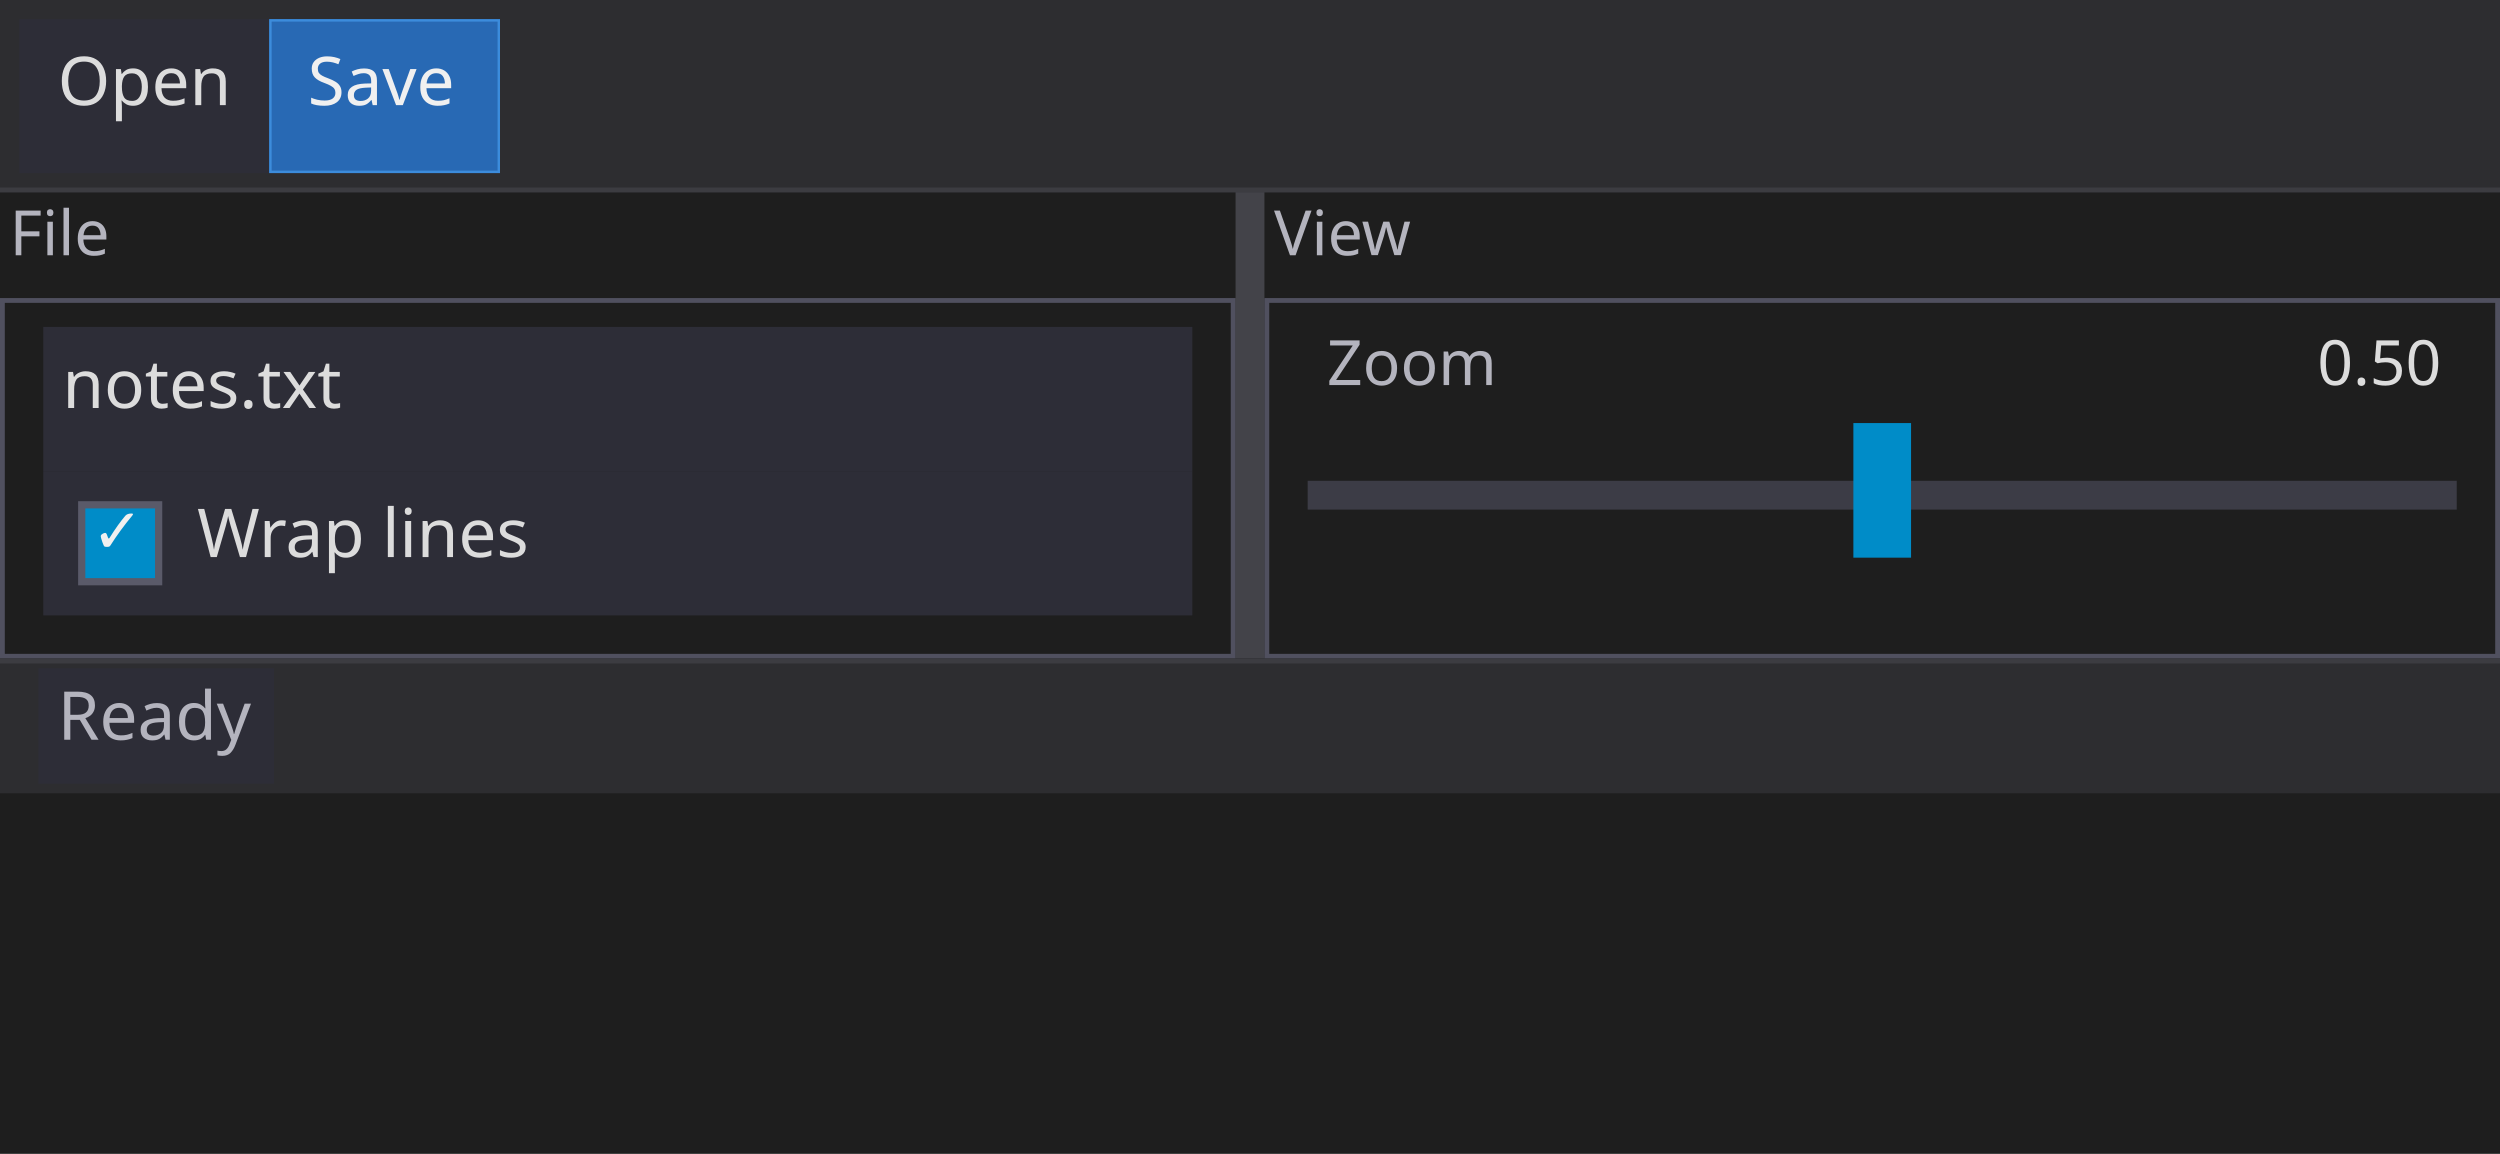
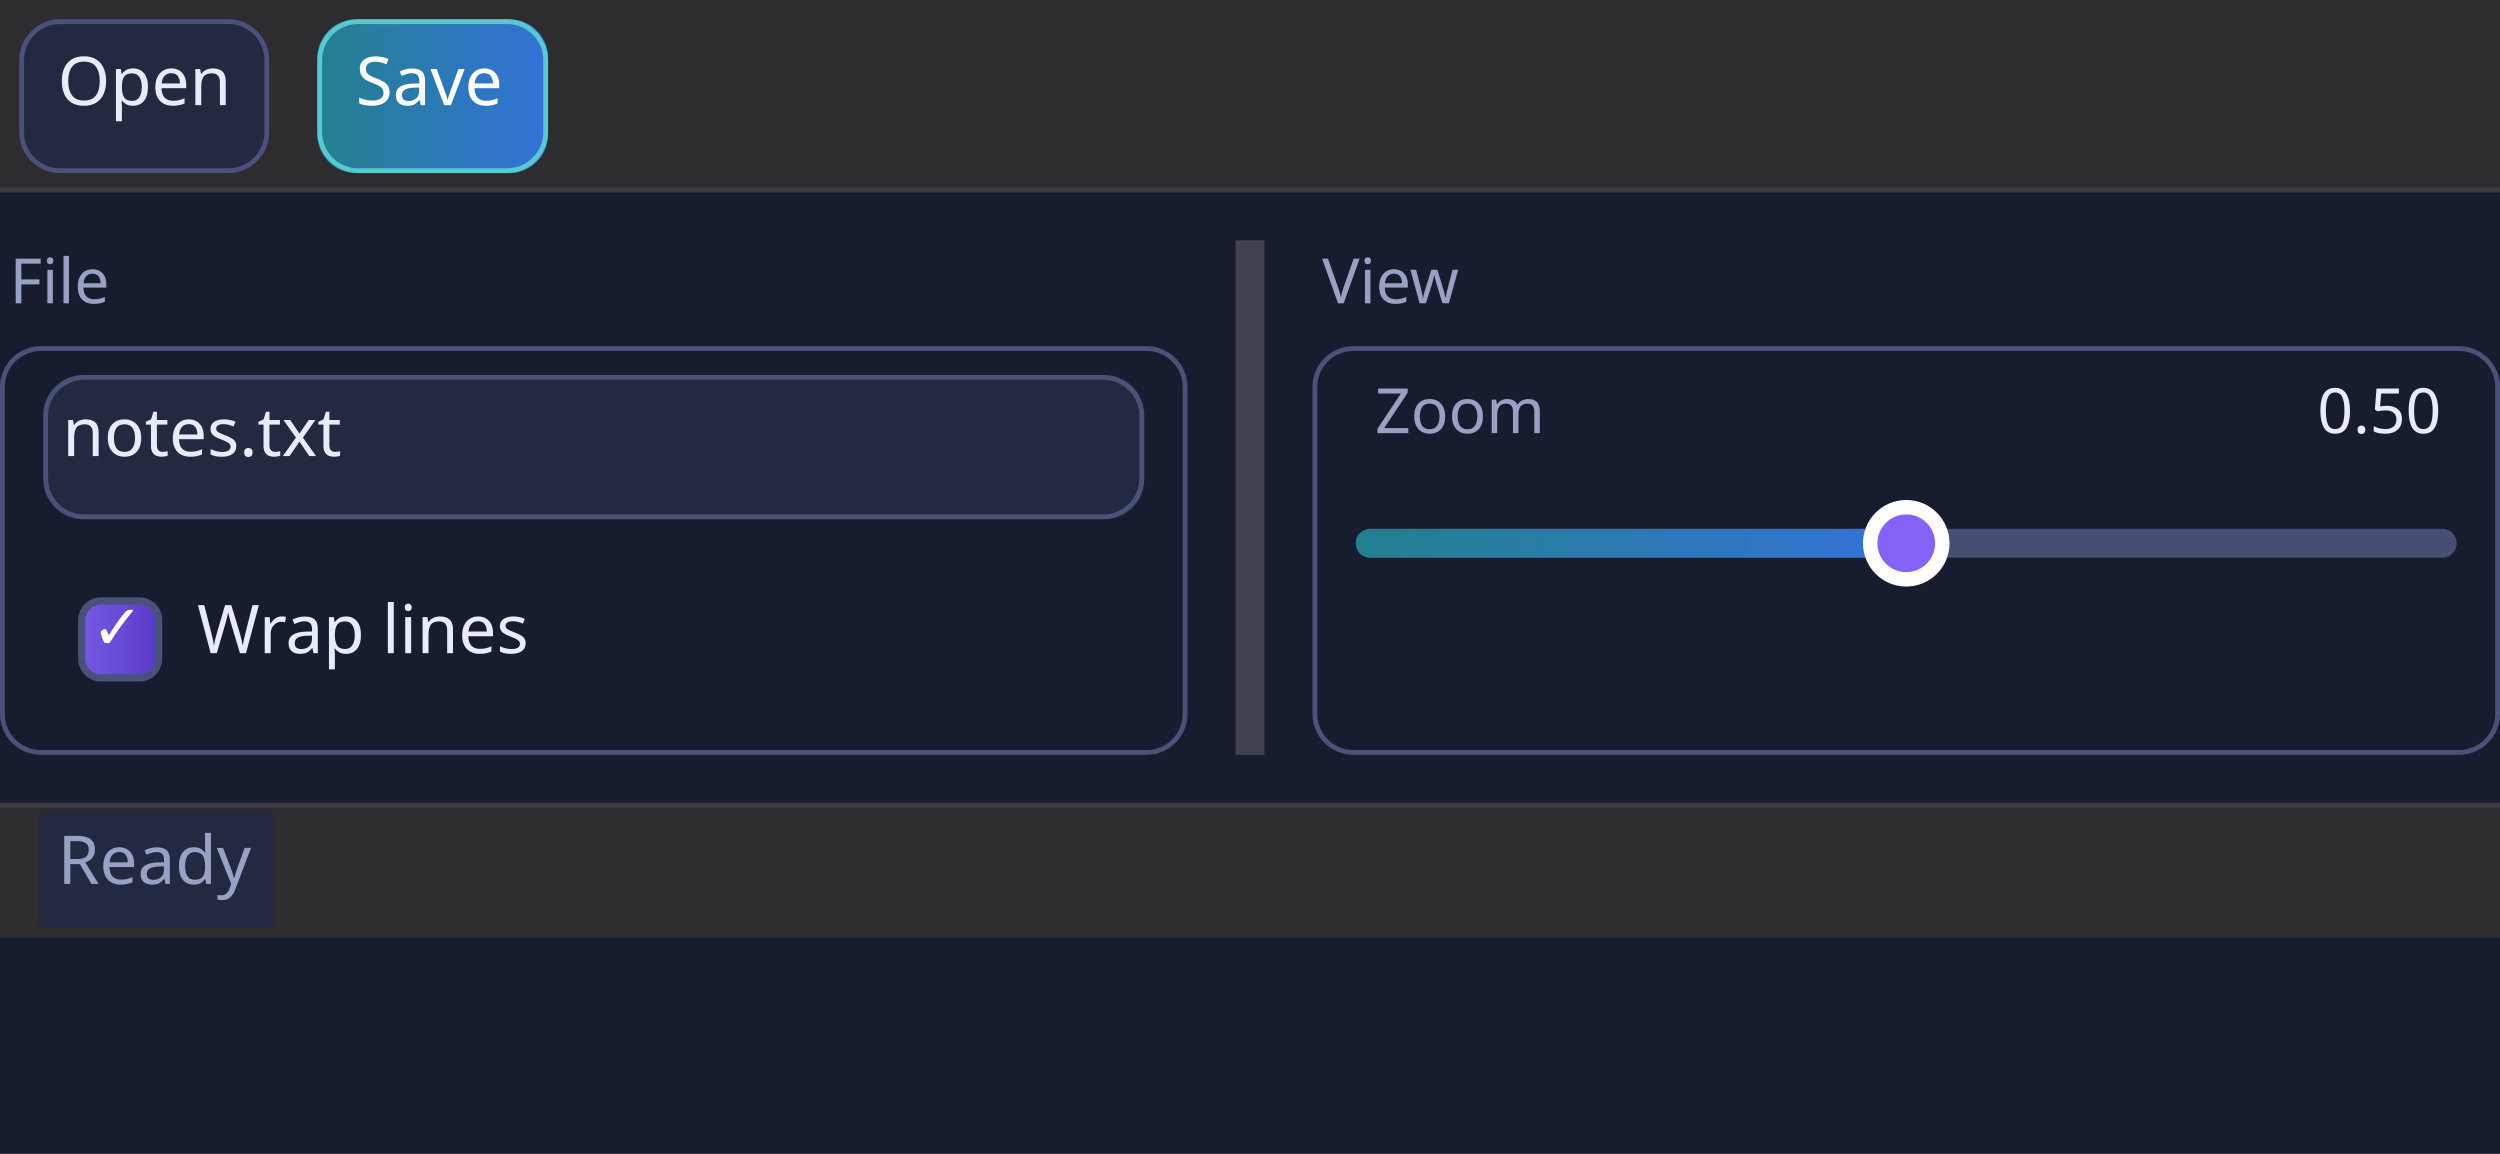
<svg xmlns="http://www.w3.org/2000/svg" viewBox="0 0 520 240">
-   <rect width="520" height="240" fill="rgba(30,30,30,1)" />
+   <rect width="520" height="240" fill="rgba(24,28,47,1)" />
  <clipPath id="clip-0">
    <rect x="0" y="0" width="520" height="40" />
  </clipPath>
  <g clip-path="url(#clip-0)">
    <rect x="0" y="0" width="520" height="40" fill="rgba(45,45,48,1)" />
    <line x1="0" y1="39.5" x2="520" y2="39.5" stroke="rgba(60,60,65,1)" stroke-width="1" />
  </g>
  <clipPath id="clip-1">
    <rect x="4" y="4" width="52" height="32" />
  </clipPath>
  <g clip-path="url(#clip-1)">
-     <rect x="4" y="4" width="52" height="32" fill="rgba(45,45,55,1)" />
-     <text xml:space="preserve" x="12" y="11" font-family="Noto Sans, sans-serif" font-size="14" fill="rgba(220,220,220,1)" dominant-baseline="hanging">Open</text>
+     <rect x="4" y="4" width="52" height="32" rx="8" fill="rgba(36,41,66,1)" />
+     <rect x="4.5" y="4.5" width="51" height="31" rx="8" stroke="rgba(74,82,122,1)" fill="none" stroke-width="1" />
+     <text xml:space="preserve" x="12" y="11" font-family="Noto Sans, sans-serif" font-size="14" fill="rgba(232,235,248,1)" dominant-baseline="hanging">Open</text>
  </g>
  <clipPath id="clip-2">
-     <rect x="56" y="4" width="48" height="32" />
+     <rect x="66" y="4" width="48" height="32" />
  </clipPath>
  <g clip-path="url(#clip-2)">
-     <rect x="56" y="4" width="48" height="32" fill="rgba(40,105,180,1)" />
-     <rect x="56" y="4" width="48" height="32" stroke="rgba(60,140,220,1)" fill="none" stroke-width="1" />
-     <text xml:space="preserve" x="64" y="11" font-family="Noto Sans, sans-serif" font-size="14" fill="rgba(240,240,240,1)" dominant-baseline="hanging">Save</text>
+     <defs>
+       <linearGradient id="g-0" x1="0" y1="0" x2="1" y2="0">
+         <stop offset="0" stop-color="rgba(35,128,142,1)" />
+         <stop offset="1" stop-color="rgba(52,114,216,1)" />
+       </linearGradient>
+     </defs>
+     <rect x="66" y="4" width="48" height="32" rx="8" fill="url(#g-0)" />
+     <rect x="66.5" y="4.5" width="47" height="31" rx="8" stroke="rgba(88,200,210,1)" fill="none" stroke-width="1" />
+     <text xml:space="preserve" x="74" y="11" font-family="Noto Sans, sans-serif" font-size="14" fill="rgba(255,255,255,1)" dominant-baseline="hanging">Save</text>
  </g>
  <clipPath id="clip-3">
-     <rect x="0" y="40" width="257" height="97" />
+     <rect x="0" y="50" width="247" height="107" />
  </clipPath>
  <g clip-path="url(#clip-3)">
-     <text xml:space="preserve" x="2" y="43" font-family="Noto Sans, sans-serif" font-size="13" fill="rgba(180,180,190,1)" dominant-baseline="hanging">File</text>
-     <rect x="0.5" y="62.5" width="256" height="74" stroke="rgba(80,80,95,1)" fill="none" stroke-width="1" />
+     <text xml:space="preserve" x="2" y="53" font-family="Noto Sans, sans-serif" font-size="13" fill="rgba(152,160,196,1)" dominant-baseline="hanging">File</text>
+     <rect x="0.5" y="72.5" width="246" height="84" rx="8" stroke="rgba(74,82,122,1)" fill="none" stroke-width="1" />
  </g>
  <clipPath id="clip-4">
-     <rect x="9" y="68" width="239" height="30" />
+     <rect x="9" y="78" width="229" height="30" />
  </clipPath>
  <g clip-path="url(#clip-4)">
-     <rect x="9" y="68" width="239" height="30" fill="rgba(45,45,55,1)" />
+     <rect x="9" y="78" width="229" height="30" rx="8" fill="rgba(36,41,66,1)" />
+     <rect x="9.5" y="78.5" width="228" height="29" rx="8" stroke="rgba(74,82,122,1)" fill="none" stroke-width="1" />
    <clipPath id="clip-5">
-       <rect x="13" y="68" width="231" height="30" />
+       <rect x="13" y="78" width="221" height="30" />
    </clipPath>
    <g clip-path="url(#clip-5)">
-       <text xml:space="preserve" x="13" y="74" font-family="Noto Sans, sans-serif" font-size="14" fill="rgba(220,220,220,1)" dominant-baseline="hanging">notes.txt</text>
+       <text xml:space="preserve" x="13" y="84" font-family="Noto Sans, sans-serif" font-size="14" fill="rgba(232,235,248,1)" dominant-baseline="hanging">notes.txt</text>
    </g>
  </g>
  <clipPath id="clip-6">
-     <rect x="9" y="98" width="239" height="30" />
+     <rect x="9" y="118" width="229" height="30" />
  </clipPath>
  <g clip-path="url(#clip-6)">
-     <rect x="9" y="98" width="239" height="30" fill="rgba(45,45,55,1)" />
-     <rect x="17" y="105" width="16" height="16" fill="rgba(0,140,200,1)" />
-     <text xml:space="preserve" x="19" y="106" font-family="Noto Sans, sans-serif" font-size="13" fill="rgba(240,240,240,1)" dominant-baseline="hanging">✓</text>
-     <rect x="17" y="105" width="16" height="16" stroke="rgba(90,90,105,1)" fill="none" stroke-width="1.5" />
-     <text xml:space="preserve" x="41" y="105" font-family="Noto Sans, sans-serif" font-size="14" fill="rgba(220,220,220,1)" dominant-baseline="hanging">Wrap lines</text>
+     <rect x="9" y="118" width="229" height="30" fill="rgba(0,0,0,0)" />
+     <defs>
+       <linearGradient id="g-1" x1="0" y1="0" x2="1" y2="0">
+         <stop offset="0" stop-color="rgba(118,90,226,1)" />
+         <stop offset="1" stop-color="rgba(88,58,200,1)" />
+       </linearGradient>
+     </defs>
+     <rect x="17" y="125" width="16" height="16" rx="4" fill="url(#g-1)" />
+     <text xml:space="preserve" x="19" y="126" font-family="Noto Sans, sans-serif" font-size="13" fill="rgba(255,255,255,1)" dominant-baseline="hanging">✓</text>
+     <rect x="17" y="125" width="16" height="16" rx="4" stroke="rgba(74,82,122,1)" fill="none" stroke-width="1.5" />
+     <text xml:space="preserve" x="41" y="125" font-family="Noto Sans, sans-serif" font-size="14" fill="rgba(232,235,248,1)" dominant-baseline="hanging">Wrap lines</text>
  </g>
  <clipPath id="clip-7">
-     <rect x="257" y="40" width="6" height="97" />
+     <rect x="257" y="50" width="6" height="107" />
  </clipPath>
  <g clip-path="url(#clip-7)">
-     <rect x="257" y="40" width="6" height="97" fill="rgba(90,90,100,0.627)" />
+     <rect x="257" y="50" width="6" height="107" fill="rgba(90,90,100,0.627)" />
  </g>
  <clipPath id="clip-8">
-     <rect x="263" y="40" width="257" height="97" />
+     <rect x="273" y="50" width="247" height="107" />
  </clipPath>
  <g clip-path="url(#clip-8)">
-     <text xml:space="preserve" x="265" y="43" font-family="Noto Sans, sans-serif" font-size="13" fill="rgba(180,180,190,1)" dominant-baseline="hanging">View</text>
-     <rect x="263.5" y="62.5" width="256" height="74" stroke="rgba(80,80,95,1)" fill="none" stroke-width="1" />
+     <text xml:space="preserve" x="275" y="53" font-family="Noto Sans, sans-serif" font-size="13" fill="rgba(152,160,196,1)" dominant-baseline="hanging">View</text>
+     <rect x="273.5" y="72.5" width="246" height="84" rx="8" stroke="rgba(74,82,122,1)" fill="none" stroke-width="1" />
  </g>
  <clipPath id="clip-9">
-     <rect x="272" y="68" width="239" height="48" />
+     <rect x="282" y="78" width="229" height="48" />
  </clipPath>
  <g clip-path="url(#clip-9)">
-     <text xml:space="preserve" x="276" y="70" font-family="Noto Sans, sans-serif" font-size="13" fill="rgba(180,180,190,1)" dominant-baseline="hanging">Zoom</text>
-     <text xml:space="preserve" x="482" y="70" font-family="Noto Sans, sans-serif" font-size="13" fill="rgba(220,220,220,1)" dominant-baseline="hanging">0.50</text>
-     <rect x="272" y="100" width="239" height="6" fill="rgba(60,60,70,1)" />
-     <rect x="385.5" y="88" width="12" height="30" fill="rgba(0,140,200,1)" />
+     <text xml:space="preserve" x="286" y="80" font-family="Noto Sans, sans-serif" font-size="13" fill="rgba(152,160,196,1)" dominant-baseline="hanging">Zoom</text>
+     <text xml:space="preserve" x="482" y="80" font-family="Noto Sans, sans-serif" font-size="13" fill="rgba(232,235,248,1)" dominant-baseline="hanging">0.50</text>
+     <rect x="282" y="98" width="229" height="30" fill="rgba(0,0,0,0)" />
+     <rect x="282" y="110" width="229" height="6" rx="3" fill="rgba(70,78,116,1)" />
+     <defs>
+       <linearGradient id="g-2" x1="0" y1="0" x2="1" y2="0">
+         <stop offset="0" stop-color="rgba(35,128,142,1)" />
+         <stop offset="1" stop-color="rgba(52,114,216,1)" />
+       </linearGradient>
+     </defs>
+     <rect x="282" y="110" width="114.5" height="6" rx="3" fill="url(#g-2)" />
+     <rect x="387.5" y="104" width="18" height="18" rx="9" fill="rgba(255,255,255,1)" />
+     <rect x="390.5" y="107" width="12" height="12" rx="6" fill="rgba(132,98,245,1)" />
  </g>
  <clipPath id="clip-10">
-     <rect x="0" y="137" width="520" height="28" />
+     <rect x="0" y="167" width="520" height="28" />
  </clipPath>
  <g clip-path="url(#clip-10)">
-     <rect x="0" y="137" width="520" height="28" fill="rgba(45,45,48,1)" />
-     <line x1="0" y1="137.5" x2="520" y2="137.5" stroke="rgba(60,60,65,1)" stroke-width="1" />
+     <rect x="0" y="167" width="520" height="28" fill="rgba(45,45,48,1)" />
+     <line x1="0" y1="167.5" x2="520" y2="167.5" stroke="rgba(60,60,65,1)" stroke-width="1" />
  </g>
  <clipPath id="clip-11">
-     <rect x="8" y="139" width="49" height="24" />
+     <rect x="8" y="169" width="49" height="24" />
  </clipPath>
  <g clip-path="url(#clip-11)">
-     <rect x="8" y="139" width="49" height="24" fill="rgba(45,45,55,1)" />
-     <text xml:space="preserve" x="12" y="143" font-family="Noto Sans, sans-serif" font-size="14" fill="rgba(180,180,190,1)" dominant-baseline="hanging">Ready</text>
+     <rect x="8" y="169" width="49" height="24" fill="rgba(36,41,66,1)" />
+     <text xml:space="preserve" x="12" y="173" font-family="Noto Sans, sans-serif" font-size="14" fill="rgba(152,160,196,1)" dominant-baseline="hanging">Ready</text>
  </g>
</svg>
